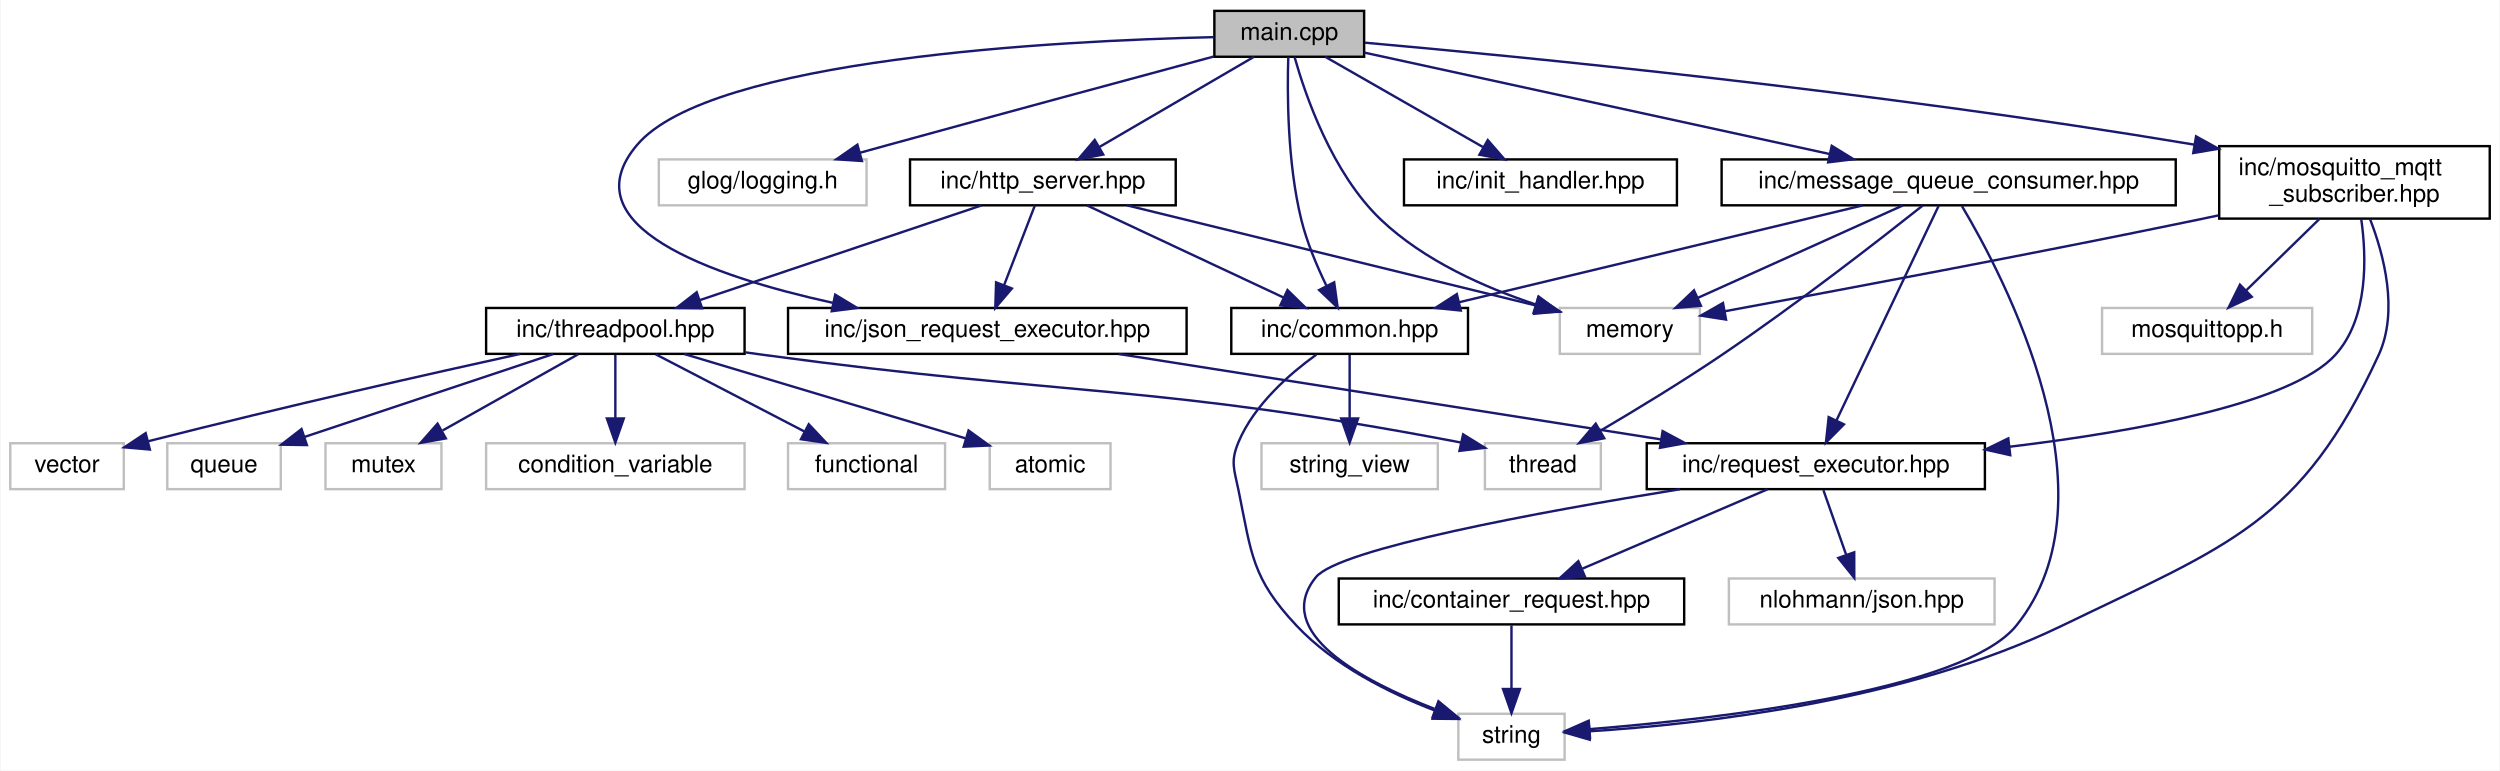
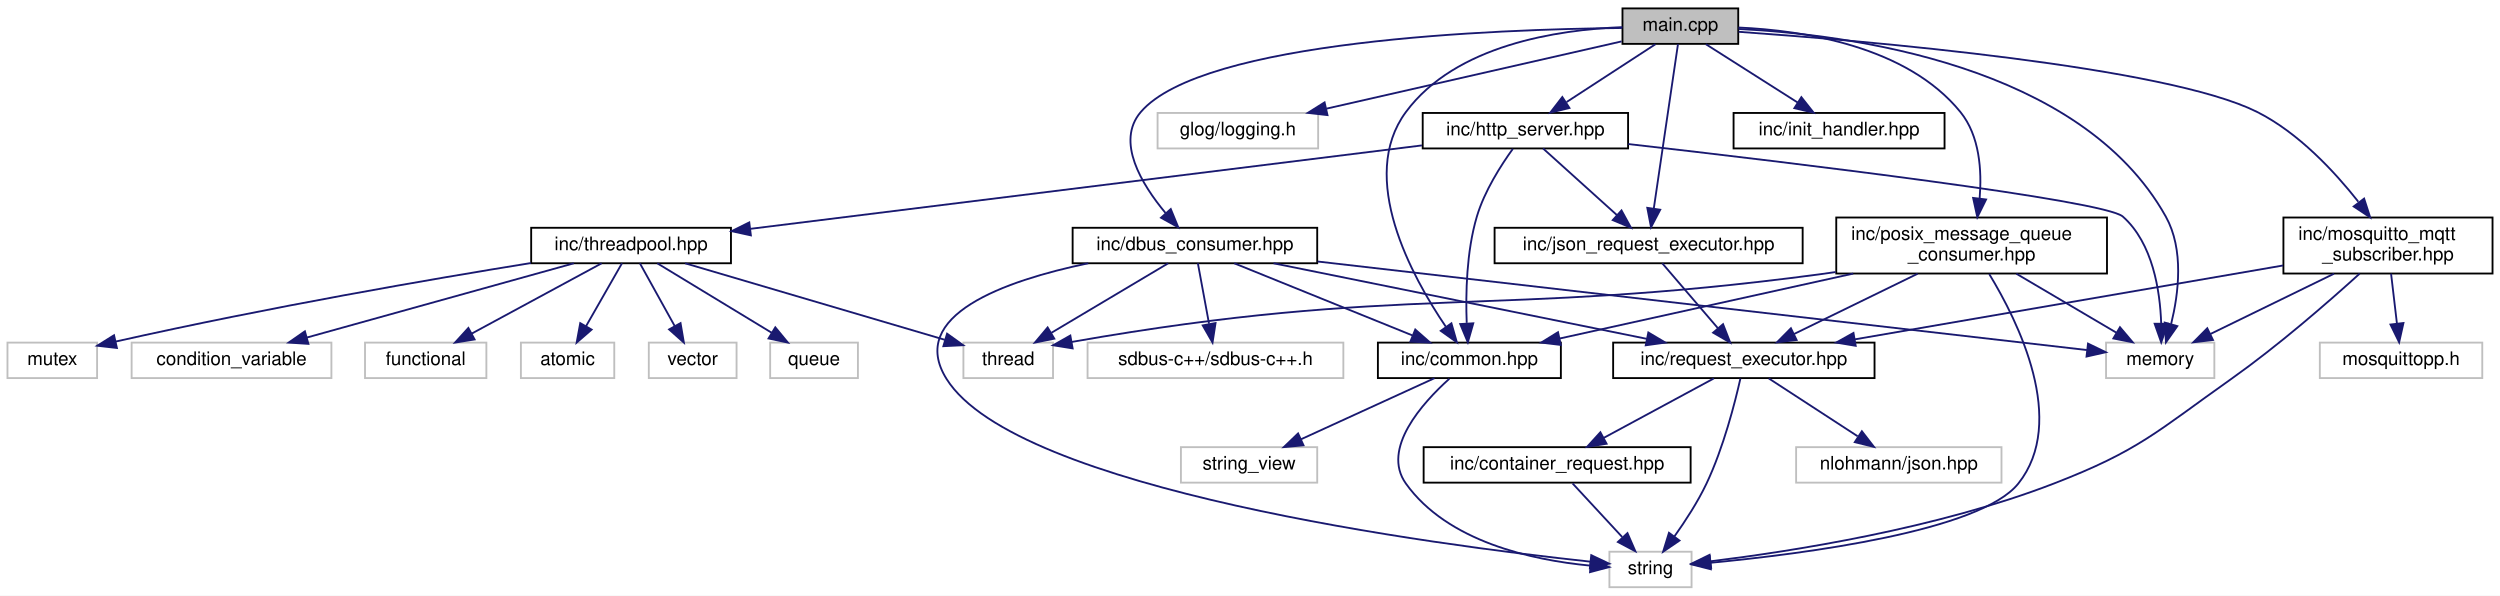
- <svg xmlns="http://www.w3.org/2000/svg" xmlns:xlink="http://www.w3.org/1999/xlink" width="1035pt" height="319pt" viewBox="0.00 0.00 1034.50 319.00">
+ <svg xmlns="http://www.w3.org/2000/svg" xmlns:xlink="http://www.w3.org/1999/xlink" width="1339pt" height="319pt" viewBox="0.00 0.00 1339.00 319.00">
  <g id="graph0" class="graph" transform="scale(1 1) rotate(0) translate(4 315)">
-     <polygon fill="white" stroke="transparent" points="-4,4 -4,-315 1030.5,-315 1030.5,4 -4,4" />
+     <polygon fill="white" stroke="transparent" points="-4,4 -4,-315 1335,-315 1335,4 -4,4" />
    <g id="node1" class="node">
      <g id="a_node1">
        <a xlink:title="Entry point for the Container Manager application.">
-           <polygon fill="#bfbfbf" stroke="black" points="498.5,-291.5 498.5,-310.5 560.5,-310.5 560.5,-291.5 498.5,-291.5" />
-           <text text-anchor="middle" x="529.5" y="-298.5" font-family="Helvetica,sans-Serif" font-size="10.00">main.cpp</text>
+           <polygon fill="#bfbfbf" stroke="black" points="865,-291.5 865,-310.5 927,-310.5 927,-291.5 865,-291.5" />
+           <text text-anchor="middle" x="896" y="-298.5" font-family="Helvetica,sans-Serif" font-size="10.00">main.cpp</text>
        </a>
      </g>
    </g>
    <g id="node2" class="node">
      <g id="a_node2">
        <a xlink:title=" ">
-           <polygon fill="white" stroke="#bfbfbf" points="641.5,-168.5 641.5,-187.5 699.5,-187.5 699.5,-168.5 641.5,-168.5" />
-           <text text-anchor="middle" x="670.5" y="-175.5" font-family="Helvetica,sans-Serif" font-size="10.00">memory</text>
+           <polygon fill="white" stroke="#bfbfbf" points="1124,-112.5 1124,-131.5 1182,-131.5 1182,-112.5 1124,-112.5" />
+           <text text-anchor="middle" x="1153" y="-119.5" font-family="Helvetica,sans-Serif" font-size="10.00">memory</text>
        </a>
      </g>
    </g>
    <g id="edge1" class="edge">
-       <path fill="none" stroke="midnightblue" d="M531.72,-291.3C536.09,-275.82 547.17,-243.3 567.5,-224 585.34,-207.06 610.58,-195.9 631.61,-188.92" />
-       <polygon fill="midnightblue" stroke="midnightblue" points="632.73,-192.24 641.24,-185.92 630.65,-185.56 632.73,-192.24" />
+       <path fill="none" stroke="midnightblue" d="M927.21,-299.48C985.78,-296.56 1110.41,-280.59 1156,-199 1165.84,-181.39 1162.87,-157.74 1158.87,-141.52" />
+       <polygon fill="midnightblue" stroke="midnightblue" points="1162.17,-140.32 1156.09,-131.65 1155.43,-142.23 1162.17,-140.32" />
    </g>
    <g id="node3" class="node">
      <g id="a_node3">
        <a xlink:title=" ">
-           <polygon fill="white" stroke="#bfbfbf" points="268.5,-230 268.5,-249 354.5,-249 354.5,-230 268.5,-230" />
-           <text text-anchor="middle" x="311.5" y="-237" font-family="Helvetica,sans-Serif" font-size="10.00">glog/logging.h</text>
+           <polygon fill="white" stroke="#bfbfbf" points="616,-235.5 616,-254.5 702,-254.5 702,-235.5 616,-235.5" />
+           <text text-anchor="middle" x="659" y="-242.5" font-family="Helvetica,sans-Serif" font-size="10.00">glog/logging.h</text>
        </a>
      </g>
    </g>
    <g id="edge2" class="edge">
-       <path fill="none" stroke="midnightblue" d="M498.27,-291.61C464.9,-282.62 410.43,-267.9 363.5,-255 359.69,-253.95 355.73,-252.86 351.77,-251.76" />
-       <polygon fill="midnightblue" stroke="midnightblue" points="352.58,-248.35 342.01,-249.05 350.71,-255.1 352.58,-248.35" />
+       <path fill="none" stroke="midnightblue" d="M864.53,-292.83C824.06,-283.61 753.4,-267.51 706.41,-256.8" />
+       <polygon fill="midnightblue" stroke="midnightblue" points="707,-253.35 696.47,-254.54 705.44,-260.17 707,-253.35" />
    </g>
    <g id="node4" class="node">
      <g id="a_node4">
        <a xlink:href="common_8hpp.html" target="_top" xlink:title="Defines common constants, string views, and utility structures for the application.">
-           <polygon fill="white" stroke="black" points="505.5,-168.5 505.5,-187.5 603.5,-187.5 603.5,-168.5 505.5,-168.5" />
-           <text text-anchor="middle" x="554.5" y="-175.5" font-family="Helvetica,sans-Serif" font-size="10.00">inc/common.hpp</text>
+           <polygon fill="white" stroke="black" points="734,-112.5 734,-131.5 832,-131.5 832,-112.5 734,-112.5" />
+           <text text-anchor="middle" x="783" y="-119.5" font-family="Helvetica,sans-Serif" font-size="10.00">inc/common.hpp</text>
        </a>
      </g>
    </g>
    <g id="edge3" class="edge">
-       <path fill="none" stroke="midnightblue" d="M529.1,-291.42C528.64,-277.18 528.61,-247.88 534.5,-224 536.8,-214.66 540.95,-204.84 544.86,-196.76" />
-       <polygon fill="midnightblue" stroke="midnightblue" points="548.1,-198.13 549.55,-187.64 541.87,-194.93 548.1,-198.13" />
+       <path fill="none" stroke="midnightblue" d="M864.97,-300.47C830.31,-299.11 775.59,-290.94 749,-255 723.07,-219.94 752.09,-166.96 770.38,-140.02" />
+       <polygon fill="midnightblue" stroke="midnightblue" points="773.38,-141.84 776.3,-131.65 767.67,-137.8 773.38,-141.84" />
    </g>
    <g id="node7" class="node">
      <g id="a_node7">
        <a xlink:href="http__server_8hpp.html" target="_top" xlink:title="Defines the HttpServerHandler class for handling HTTP requests.">
-           <polygon fill="white" stroke="black" points="372.5,-230 372.5,-249 482.5,-249 482.5,-230 372.5,-230" />
-           <text text-anchor="middle" x="427.5" y="-237" font-family="Helvetica,sans-Serif" font-size="10.00">inc/http_server.hpp</text>
+           <polygon fill="white" stroke="black" points="758,-235.5 758,-254.5 868,-254.5 868,-235.5 758,-235.5" />
+           <text text-anchor="middle" x="813" y="-242.5" font-family="Helvetica,sans-Serif" font-size="10.00">inc/http_server.hpp</text>
        </a>
      </g>
    </g>
    <g id="edge6" class="edge">
-       <path fill="none" stroke="midnightblue" d="M514.89,-291.48C498.15,-281.71 470.5,-265.58 450.78,-254.08" />
-       <polygon fill="midnightblue" stroke="midnightblue" points="452.49,-251.02 442.09,-249.01 448.96,-257.07 452.49,-251.02" />
+       <path fill="none" stroke="midnightblue" d="M882.66,-291.32C869.84,-282.98 850.22,-270.21 835.06,-260.35" />
+       <polygon fill="midnightblue" stroke="midnightblue" points="836.59,-257.17 826.3,-254.65 832.78,-263.04 836.59,-257.17" />
    </g>
    <g id="node16" class="node">
      <g id="a_node16">
        <a xlink:href="json__request__executor_8hpp.html" target="_top" xlink:title="Defines the JsonRequestExecutorHandler class for executing JSON-based requests.">
-           <polygon fill="white" stroke="black" points="322,-168.5 322,-187.5 487,-187.5 487,-168.5 322,-168.5" />
-           <text text-anchor="middle" x="404.5" y="-175.5" font-family="Helvetica,sans-Serif" font-size="10.00">inc/json_request_executor.hpp</text>
-         </a>
-       </g>
-     </g>
-     <g id="edge30" class="edge">
-       <path fill="none" stroke="midnightblue" d="M498.4,-299.63C434.06,-298.15 289.83,-290.81 259.5,-255 231.17,-221.56 289.59,-200.83 340.53,-189.63" />
-       <polygon fill="midnightblue" stroke="midnightblue" points="341.52,-193 350.59,-187.51 340.08,-186.15 341.52,-193" />
+           <polygon fill="white" stroke="black" points="796.5,-174 796.5,-193 961.5,-193 961.5,-174 796.5,-174" />
+           <text text-anchor="middle" x="879" y="-181" font-family="Helvetica,sans-Serif" font-size="10.00">inc/json_request_executor.hpp</text>
+         </a>
+       </g>
+     </g>
+     <g id="edge31" class="edge">
+       <path fill="none" stroke="midnightblue" d="M894.72,-291.32C891.99,-272.76 885.53,-228.84 881.79,-203.47" />
+       <polygon fill="midnightblue" stroke="midnightblue" points="885.21,-202.67 880.29,-193.28 878.29,-203.69 885.21,-202.67" />
    </g>
    <g id="node20" class="node">
      <g id="a_node20">
        <a xlink:href="init__handler_8hpp.html" target="_top" xlink:title="Declares project-wide initialization functions.">
-           <polygon fill="white" stroke="black" points="577,-230 577,-249 690,-249 690,-230 577,-230" />
-           <text text-anchor="middle" x="633.5" y="-237" font-family="Helvetica,sans-Serif" font-size="10.00">inc/init_handler.hpp</text>
+           <polygon fill="white" stroke="black" points="924.5,-235.5 924.5,-254.5 1037.5,-254.5 1037.5,-235.5 924.5,-235.5" />
+           <text text-anchor="middle" x="981" y="-242.5" font-family="Helvetica,sans-Serif" font-size="10.00">inc/init_handler.hpp</text>
        </a>
      </g>
    </g>
    <g id="edge23" class="edge">
-       <path fill="none" stroke="midnightblue" d="M544.4,-291.48C561.47,-281.71 589.66,-265.58 609.76,-254.08" />
-       <polygon fill="midnightblue" stroke="midnightblue" points="611.69,-257.01 618.63,-249.01 608.21,-250.94 611.69,-257.01" />
+       <path fill="none" stroke="midnightblue" d="M909.66,-291.32C922.92,-282.9 943.27,-269.97 958.85,-260.07" />
+       <polygon fill="midnightblue" stroke="midnightblue" points="960.81,-262.97 967.38,-254.65 957.06,-257.06 960.81,-262.97" />
    </g>
    <g id="node21" class="node">
      <g id="a_node21">
-         <a xlink:href="message__queue__consumer_8hpp.html" target="_top" xlink:title="Declares the MessageQueueConsumer class for handling messages from a POSIX message queue.">
-           <polygon fill="white" stroke="black" points="708.5,-230 708.5,-249 896.5,-249 896.5,-230 708.5,-230" />
-           <text text-anchor="middle" x="802.5" y="-237" font-family="Helvetica,sans-Serif" font-size="10.00">inc/message_queue_consumer.hpp</text>
+         <a xlink:href="dbus__consumer_8hpp.html" target="_top" xlink:title="Defines the DbusConsumer class for receiving and processing JSON requests over D-Bus.">
+           <polygon fill="white" stroke="black" points="570.5,-174 570.5,-193 701.5,-193 701.5,-174 570.5,-174" />
+           <text text-anchor="middle" x="636" y="-181" font-family="Helvetica,sans-Serif" font-size="10.00">inc/dbus_consumer.hpp</text>
        </a>
      </g>
    </g>
    <g id="edge24" class="edge">
-       <path fill="none" stroke="midnightblue" d="M560.55,-293.23C607.52,-283 697.08,-263.48 753.07,-251.27" />
-       <polygon fill="midnightblue" stroke="midnightblue" points="754.1,-254.63 763.12,-249.08 752.6,-247.79 754.1,-254.63" />
-     </g>
-     <g id="node22" class="node">
-       <g id="a_node22">
+       <path fill="none" stroke="midnightblue" d="M864.8,-300.01C797.05,-299.31 639.95,-293.47 607,-255 593.49,-239.22 607.44,-216.3 620.26,-200.91" />
+       <polygon fill="midnightblue" stroke="midnightblue" points="623.06,-203.04 627.09,-193.24 617.83,-198.38 623.06,-203.04" />
+     </g>
+     <g id="node23" class="node">
+       <g id="a_node23">
        <a xlink:href="mosquitto__mqtt__subscriber_8hpp.html" target="_top" xlink:title="Declares the MosquittoMqttSubscriber class for handling MQTT messages using Mosquitto.">
-           <polygon fill="white" stroke="black" points="914.5,-224.5 914.5,-254.5 1026.5,-254.5 1026.5,-224.5 914.5,-224.5" />
-           <text text-anchor="start" x="922.5" y="-242.5" font-family="Helvetica,sans-Serif" font-size="10.00">inc/mosquitto_mqtt</text>
-           <text text-anchor="middle" x="970.5" y="-231.5" font-family="Helvetica,sans-Serif" font-size="10.00">_subscriber.hpp</text>
-         </a>
-       </g>
-     </g>
-     <g id="edge31" class="edge">
-       <path fill="none" stroke="midnightblue" d="M560.85,-297.32C623.98,-291.7 771.07,-277.43 904.23,-255.11" />
-       <polygon fill="midnightblue" stroke="midnightblue" points="904.92,-258.55 914.2,-253.42 903.75,-251.64 904.92,-258.55" />
+           <polygon fill="white" stroke="black" points="1219,-168.5 1219,-198.5 1331,-198.5 1331,-168.5 1219,-168.5" />
+           <text text-anchor="start" x="1227" y="-186.5" font-family="Helvetica,sans-Serif" font-size="10.00">inc/mosquitto_mqtt</text>
+           <text text-anchor="middle" x="1275" y="-175.5" font-family="Helvetica,sans-Serif" font-size="10.00">_subscriber.hpp</text>
+         </a>
+       </g>
+     </g>
+     <g id="edge32" class="edge">
+       <path fill="none" stroke="midnightblue" d="M927.2,-297.97C995.62,-293.1 1156.65,-279.37 1205,-255 1227.09,-243.87 1246.4,-223.08 1259.12,-206.95" />
+       <polygon fill="midnightblue" stroke="midnightblue" points="1262.22,-208.64 1265.47,-198.56 1256.64,-204.41 1262.22,-208.64" />
+     </g>
+     <g id="node25" class="node">
+       <g id="a_node25">
+         <a xlink:href="posix__message__queue__consumer_8hpp.html" target="_top" xlink:title="Declares the MessageQueueConsumer class for handling messages from a POSIX message queue.">
+           <polygon fill="white" stroke="black" points="979.5,-168.5 979.5,-198.5 1124.5,-198.5 1124.5,-168.5 979.5,-168.5" />
+           <text text-anchor="start" x="987.5" y="-186.5" font-family="Helvetica,sans-Serif" font-size="10.00">inc/posix_message_queue</text>
+           <text text-anchor="middle" x="1052" y="-175.5" font-family="Helvetica,sans-Serif" font-size="10.00">_consumer.hpp</text>
+         </a>
+       </g>
+     </g>
+     <g id="edge37" class="edge">
+       <path fill="none" stroke="midnightblue" d="M927.09,-300.26C961.93,-298.71 1017.29,-290.35 1046,-255 1056.34,-242.26 1057.53,-223.62 1056.29,-208.71" />
+       <polygon fill="midnightblue" stroke="midnightblue" points="1059.75,-208.15 1055.06,-198.64 1052.8,-209 1059.75,-208.15" />
    </g>
    <g id="node5" class="node">
      <g id="a_node5">
        <a xlink:title=" ">
-           <polygon fill="white" stroke="#bfbfbf" points="599.5,-0.5 599.5,-19.5 643.5,-19.5 643.5,-0.5 599.5,-0.5" />
-           <text text-anchor="middle" x="621.5" y="-7.5" font-family="Helvetica,sans-Serif" font-size="10.00">string</text>
+           <polygon fill="white" stroke="#bfbfbf" points="858,-0.5 858,-19.5 902,-19.5 902,-0.5 858,-0.5" />
+           <text text-anchor="middle" x="880" y="-7.5" font-family="Helvetica,sans-Serif" font-size="10.00">string</text>
        </a>
      </g>
    </g>
    <g id="edge4" class="edge">
-       <path fill="none" stroke="midnightblue" d="M540.71,-168.19C529.67,-160.24 515,-147.45 508.5,-132 505.05,-123.81 506.71,-120.71 508.5,-112 513.94,-85.47 513.97,-75.74 532.5,-56 548.07,-39.41 571.1,-28 589.83,-20.82" />
-       <polygon fill="midnightblue" stroke="midnightblue" points="591.23,-24.03 599.45,-17.35 588.85,-17.45 591.23,-24.03" />
+       <path fill="none" stroke="midnightblue" d="M772.27,-112.15C757.9,-99.21 735.68,-74.66 749,-56 771.25,-24.84 816.5,-15.03 847.53,-12.07" />
+       <polygon fill="midnightblue" stroke="midnightblue" points="848.15,-15.53 857.85,-11.28 847.62,-8.55 848.15,-15.53" />
    </g>
    <g id="node6" class="node">
      <g id="a_node6">
        <a xlink:title=" ">
-           <polygon fill="white" stroke="#bfbfbf" points="518,-112.5 518,-131.5 591,-131.5 591,-112.5 518,-112.5" />
-           <text text-anchor="middle" x="554.5" y="-119.5" font-family="Helvetica,sans-Serif" font-size="10.00">string_view</text>
+           <polygon fill="white" stroke="#bfbfbf" points="628.5,-56.5 628.5,-75.5 701.5,-75.5 701.5,-56.5 628.5,-56.5" />
+           <text text-anchor="middle" x="665" y="-63.5" font-family="Helvetica,sans-Serif" font-size="10.00">string_view</text>
        </a>
      </g>
    </g>
    <g id="edge5" class="edge">
-       <path fill="none" stroke="midnightblue" d="M554.5,-168.08C554.5,-161.01 554.5,-150.86 554.5,-141.99" />
-       <polygon fill="midnightblue" stroke="midnightblue" points="558,-141.75 554.5,-131.75 551,-141.75 558,-141.75" />
+       <path fill="none" stroke="midnightblue" d="M764.3,-112.44C745.06,-103.64 714.85,-89.81 692.8,-79.72" />
+       <polygon fill="midnightblue" stroke="midnightblue" points="694.16,-76.5 683.61,-75.52 691.25,-82.86 694.16,-76.5" />
    </g>
    <g id="edge7" class="edge">
-       <path fill="none" stroke="midnightblue" d="M462.32,-229.98C507.19,-218.99 584.97,-199.94 631.7,-188.5" />
-       <polygon fill="midnightblue" stroke="midnightblue" points="632.57,-191.89 641.45,-186.11 630.91,-185.09 632.57,-191.89" />
+       <path fill="none" stroke="midnightblue" d="M868.07,-237.85C956.97,-227.71 1123.2,-207.71 1133,-199 1149.06,-184.72 1152.93,-159.25 1153.53,-141.76" />
+       <polygon fill="midnightblue" stroke="midnightblue" points="1157.03,-141.62 1153.55,-131.61 1150.03,-141.61 1157.03,-141.62" />
    </g>
    <g id="edge8" class="edge">
-       <path fill="none" stroke="midnightblue" d="M445.7,-229.98C467.01,-219.99 502.53,-203.35 527.16,-191.81" />
-       <polygon fill="midnightblue" stroke="midnightblue" points="528.77,-194.92 536.34,-187.51 525.8,-188.58 528.77,-194.92" />
+       <path fill="none" stroke="midnightblue" d="M806.27,-235.27C800.01,-226.61 791.05,-212.67 787,-199 781.43,-180.22 780.97,-157.71 781.57,-142.09" />
+       <polygon fill="midnightblue" stroke="midnightblue" points="785.09,-141.84 782.17,-131.65 778.1,-141.44 785.09,-141.84" />
    </g>
    <g id="node8" class="node">
      <g id="a_node8">
        <a xlink:href="threadpool_8hpp.html" target="_top" xlink:title="Declares the ThreadPool utility class for managing worker threads.">
-           <polygon fill="white" stroke="black" points="197,-168.5 197,-187.5 304,-187.5 304,-168.5 197,-168.5" />
-           <text text-anchor="middle" x="250.5" y="-175.5" font-family="Helvetica,sans-Serif" font-size="10.00">inc/threadpool.hpp</text>
+           <polygon fill="white" stroke="black" points="280.5,-174 280.5,-193 387.5,-193 387.5,-174 280.5,-174" />
+           <text text-anchor="middle" x="334" y="-181" font-family="Helvetica,sans-Serif" font-size="10.00">inc/threadpool.hpp</text>
        </a>
      </g>
    </g>
    <g id="edge9" class="edge">
-       <path fill="none" stroke="midnightblue" d="M402.14,-229.98C371.52,-219.68 319.84,-202.31 285.45,-190.75" />
-       <polygon fill="midnightblue" stroke="midnightblue" points="286.41,-187.38 275.81,-187.51 284.18,-194.01 286.41,-187.38" />
+       <path fill="none" stroke="midnightblue" d="M757.58,-237.12C668.13,-226 492.38,-204.17 397.82,-192.43" />
+       <polygon fill="midnightblue" stroke="midnightblue" points="398.17,-188.94 387.82,-191.19 397.31,-195.89 398.17,-188.94" />
    </g>
    <g id="edge17" class="edge">
-       <path fill="none" stroke="midnightblue" d="M424.2,-229.98C420.89,-221.4 415.68,-207.93 411.45,-196.98" />
-       <polygon fill="midnightblue" stroke="midnightblue" points="414.66,-195.57 407.79,-187.51 408.13,-198.1 414.66,-195.57" />
+       <path fill="none" stroke="midnightblue" d="M822.46,-235.48C832.75,-226.2 849.42,-211.17 861.99,-199.83" />
+       <polygon fill="midnightblue" stroke="midnightblue" points="864.48,-202.3 869.56,-193.01 859.79,-197.11 864.48,-202.3" />
    </g>
    <g id="node9" class="node">
      <g id="a_node9">
        <a xlink:title=" ">
-           <polygon fill="white" stroke="#bfbfbf" points="0,-112.5 0,-131.5 47,-131.5 47,-112.5 0,-112.5" />
-           <text text-anchor="middle" x="23.5" y="-119.5" font-family="Helvetica,sans-Serif" font-size="10.00">vector</text>
+           <polygon fill="white" stroke="#bfbfbf" points="343.5,-112.5 343.5,-131.5 390.5,-131.5 390.5,-112.5 343.5,-112.5" />
+           <text text-anchor="middle" x="367" y="-119.5" font-family="Helvetica,sans-Serif" font-size="10.00">vector</text>
        </a>
      </g>
    </g>
    <g id="edge10" class="edge">
-       <path fill="none" stroke="midnightblue" d="M211.15,-168.49C173.75,-160.28 115.71,-147.21 57.03,-132.31" />
-       <polygon fill="midnightblue" stroke="midnightblue" points="57.79,-128.89 47.23,-129.81 56.05,-135.68 57.79,-128.89" />
+       <path fill="none" stroke="midnightblue" d="M338.73,-173.98C343.58,-165.23 351.27,-151.37 357.4,-140.31" />
+       <polygon fill="midnightblue" stroke="midnightblue" points="360.49,-141.95 362.28,-131.51 354.37,-138.56 360.49,-141.95" />
    </g>
    <g id="node10" class="node">
      <g id="a_node10">
        <a xlink:title=" ">
-           <polygon fill="white" stroke="#bfbfbf" points="610.5,-112.5 610.5,-131.5 658.5,-131.5 658.5,-112.5 610.5,-112.5" />
-           <text text-anchor="middle" x="634.5" y="-119.5" font-family="Helvetica,sans-Serif" font-size="10.00">thread</text>
+           <polygon fill="white" stroke="#bfbfbf" points="512,-112.5 512,-131.5 560,-131.5 560,-112.5 512,-112.5" />
+           <text text-anchor="middle" x="536" y="-119.5" font-family="Helvetica,sans-Serif" font-size="10.00">thread</text>
        </a>
      </g>
    </g>
    <g id="edge11" class="edge">
-       <path fill="none" stroke="midnightblue" d="M304.26,-169.13C307.05,-168.74 309.81,-168.36 312.5,-168 439.89,-150.77 473.22,-156.06 599.5,-132 599.84,-131.94 600.17,-131.87 600.51,-131.8" />
-       <polygon fill="midnightblue" stroke="midnightblue" points="601.48,-135.17 610.49,-129.6 599.97,-128.34 601.48,-135.17" />
+       <path fill="none" stroke="midnightblue" d="M362.94,-173.98C399.69,-163.15 463.01,-144.5 502.02,-133.01" />
+       <polygon fill="midnightblue" stroke="midnightblue" points="503.25,-136.29 511.86,-130.11 501.27,-129.58 503.25,-136.29" />
    </g>
    <g id="node11" class="node">
      <g id="a_node11">
        <a xlink:title=" ">
-           <polygon fill="white" stroke="#bfbfbf" points="65,-112.5 65,-131.5 112,-131.5 112,-112.5 65,-112.5" />
-           <text text-anchor="middle" x="88.5" y="-119.5" font-family="Helvetica,sans-Serif" font-size="10.00">queue</text>
+           <polygon fill="white" stroke="#bfbfbf" points="408.5,-112.5 408.5,-131.5 455.5,-131.5 455.5,-112.5 408.5,-112.5" />
+           <text text-anchor="middle" x="432" y="-119.5" font-family="Helvetica,sans-Serif" font-size="10.00">queue</text>
        </a>
      </g>
    </g>
    <g id="edge12" class="edge">
-       <path fill="none" stroke="midnightblue" d="M224.83,-168.44C197.02,-159.17 152.53,-144.34 121.98,-134.16" />
-       <polygon fill="midnightblue" stroke="midnightblue" points="122.8,-130.74 112.2,-130.9 120.58,-137.38 122.8,-130.74" />
+       <path fill="none" stroke="midnightblue" d="M348.04,-173.98C364.05,-164.25 390.45,-148.23 409.37,-136.74" />
+       <polygon fill="midnightblue" stroke="midnightblue" points="411.25,-139.69 417.99,-131.51 407.62,-133.71 411.25,-139.69" />
    </g>
    <g id="node12" class="node">
      <g id="a_node12">
        <a xlink:title=" ">
-           <polygon fill="white" stroke="#bfbfbf" points="130.5,-112.5 130.5,-131.5 178.5,-131.5 178.5,-112.5 130.5,-112.5" />
-           <text text-anchor="middle" x="154.5" y="-119.5" font-family="Helvetica,sans-Serif" font-size="10.00">mutex</text>
+           <polygon fill="white" stroke="#bfbfbf" points="0,-112.5 0,-131.5 48,-131.5 48,-112.5 0,-112.5" />
+           <text text-anchor="middle" x="24" y="-119.5" font-family="Helvetica,sans-Serif" font-size="10.00">mutex</text>
        </a>
      </g>
    </g>
    <g id="edge13" class="edge">
-       <path fill="none" stroke="midnightblue" d="M235.08,-168.32C219.96,-159.82 196.68,-146.73 179.03,-136.8" />
-       <polygon fill="midnightblue" stroke="midnightblue" points="180.32,-133.51 169.89,-131.65 176.89,-139.61 180.32,-133.51" />
+       <path fill="none" stroke="midnightblue" d="M280.36,-174.12C226.49,-165.4 140.93,-150.68 57.93,-132.06" />
+       <polygon fill="midnightblue" stroke="midnightblue" points="58.62,-128.62 48.09,-129.83 57.07,-135.45 58.62,-128.62" />
    </g>
    <g id="node13" class="node">
      <g id="a_node13">
        <a xlink:title=" ">
-           <polygon fill="white" stroke="#bfbfbf" points="197,-112.5 197,-131.5 304,-131.5 304,-112.5 197,-112.5" />
-           <text text-anchor="middle" x="250.5" y="-119.5" font-family="Helvetica,sans-Serif" font-size="10.00">condition_variable</text>
+           <polygon fill="white" stroke="#bfbfbf" points="66.5,-112.5 66.5,-131.5 173.5,-131.5 173.5,-112.5 66.5,-112.5" />
+           <text text-anchor="middle" x="120" y="-119.5" font-family="Helvetica,sans-Serif" font-size="10.00">condition_variable</text>
        </a>
      </g>
    </g>
    <g id="edge14" class="edge">
-       <path fill="none" stroke="midnightblue" d="M250.5,-168.08C250.5,-161.01 250.5,-150.86 250.5,-141.99" />
-       <polygon fill="midnightblue" stroke="midnightblue" points="254,-141.75 250.5,-131.75 247,-141.75 254,-141.75" />
+       <path fill="none" stroke="midnightblue" d="M303.34,-173.98C265.76,-163.53 201.96,-145.79 160.4,-134.23" />
+       <polygon fill="midnightblue" stroke="midnightblue" points="161.18,-130.82 150.6,-131.51 159.3,-137.56 161.18,-130.82" />
    </g>
    <g id="node14" class="node">
      <g id="a_node14">
        <a xlink:title=" ">
-           <polygon fill="white" stroke="#bfbfbf" points="322,-112.5 322,-131.5 387,-131.5 387,-112.5 322,-112.5" />
-           <text text-anchor="middle" x="354.5" y="-119.5" font-family="Helvetica,sans-Serif" font-size="10.00">functional</text>
+           <polygon fill="white" stroke="#bfbfbf" points="191.5,-112.5 191.5,-131.5 256.5,-131.5 256.5,-112.5 191.5,-112.5" />
+           <text text-anchor="middle" x="224" y="-119.5" font-family="Helvetica,sans-Serif" font-size="10.00">functional</text>
        </a>
      </g>
    </g>
    <g id="edge15" class="edge">
-       <path fill="none" stroke="midnightblue" d="M267.21,-168.32C283.81,-159.7 309.5,-146.36 328.72,-136.39" />
-       <polygon fill="midnightblue" stroke="midnightblue" points="330.57,-139.37 337.83,-131.65 327.34,-133.16 330.57,-139.37" />
+       <path fill="none" stroke="midnightblue" d="M318.24,-173.98C300.02,-164.12 269.83,-147.79 248.53,-136.27" />
+       <polygon fill="midnightblue" stroke="midnightblue" points="250.19,-133.19 239.73,-131.51 246.86,-139.35 250.19,-133.19" />
    </g>
    <g id="node15" class="node">
      <g id="a_node15">
        <a xlink:title=" ">
-           <polygon fill="white" stroke="#bfbfbf" points="405.5,-112.5 405.5,-131.5 455.5,-131.5 455.5,-112.5 405.5,-112.5" />
-           <text text-anchor="middle" x="430.5" y="-119.5" font-family="Helvetica,sans-Serif" font-size="10.00">atomic</text>
+           <polygon fill="white" stroke="#bfbfbf" points="275,-112.5 275,-131.5 325,-131.5 325,-112.5 275,-112.5" />
+           <text text-anchor="middle" x="300" y="-119.5" font-family="Helvetica,sans-Serif" font-size="10.00">atomic</text>
        </a>
      </g>
    </g>
    <g id="edge16" class="edge">
-       <path fill="none" stroke="midnightblue" d="M279.02,-168.44C310.55,-158.98 361.37,-143.74 395.35,-133.55" />
-       <polygon fill="midnightblue" stroke="midnightblue" points="396.73,-136.78 405.31,-130.56 394.72,-130.08 396.73,-136.78" />
+       <path fill="none" stroke="midnightblue" d="M329.13,-173.98C324.13,-165.23 316.21,-151.37 309.89,-140.31" />
+       <polygon fill="midnightblue" stroke="midnightblue" points="312.86,-138.46 304.86,-131.51 306.78,-141.93 312.86,-138.46" />
    </g>
    <g id="node17" class="node">
      <g id="a_node17">
        <a xlink:href="request__executor_8hpp.html" target="_top" xlink:title="Declares the abstract RequestExecutor interface for executing requests.">
-           <polygon fill="white" stroke="black" points="677.5,-112.5 677.5,-131.5 817.5,-131.5 817.5,-112.5 677.5,-112.5" />
-           <text text-anchor="middle" x="747.5" y="-119.5" font-family="Helvetica,sans-Serif" font-size="10.00">inc/request_executor.hpp</text>
+           <polygon fill="white" stroke="black" points="860,-112.5 860,-131.5 1000,-131.5 1000,-112.5 860,-112.5" />
+           <text text-anchor="middle" x="930" y="-119.5" font-family="Helvetica,sans-Serif" font-size="10.00">inc/request_executor.hpp</text>
        </a>
      </g>
    </g>
    <g id="edge18" class="edge">
-       <path fill="none" stroke="midnightblue" d="M458.85,-168.44C519.81,-158.85 618.61,-143.29 683.32,-133.1" />
-       <polygon fill="midnightblue" stroke="midnightblue" points="684.07,-136.53 693.4,-131.52 682.98,-129.61 684.07,-136.53" />
+       <path fill="none" stroke="midnightblue" d="M886.31,-173.98C894.03,-164.96 906.41,-150.52 916.02,-139.31" />
+       <polygon fill="midnightblue" stroke="midnightblue" points="918.86,-141.38 922.71,-131.51 913.54,-136.82 918.86,-141.38" />
    </g>
    <g id="edge19" class="edge">
-       <path fill="none" stroke="midnightblue" d="M691.24,-112.46C633.26,-103.09 550.02,-87.81 540.5,-76 522.1,-53.17 559.76,-33.12 589.68,-21.52" />
-       <polygon fill="midnightblue" stroke="midnightblue" points="591.27,-24.67 599.44,-17.93 588.85,-18.1 591.27,-24.67" />
+       <path fill="none" stroke="midnightblue" d="M928.17,-112.29C925.3,-99.53 919.11,-75.2 910,-56 905.32,-46.14 898.7,-35.96 892.87,-27.77" />
+       <polygon fill="midnightblue" stroke="midnightblue" points="895.53,-25.48 886.77,-19.51 889.9,-29.64 895.53,-25.48" />
    </g>
    <g id="node18" class="node">
      <g id="a_node18">
        <a xlink:title=" ">
-           <polygon fill="white" stroke="#bfbfbf" points="711.5,-56.5 711.5,-75.5 821.5,-75.5 821.5,-56.5 711.5,-56.5" />
-           <text text-anchor="middle" x="766.5" y="-63.5" font-family="Helvetica,sans-Serif" font-size="10.00">nlohmann/json.hpp</text>
+           <polygon fill="white" stroke="#bfbfbf" points="958,-56.5 958,-75.5 1068,-75.5 1068,-56.5 958,-56.5" />
+           <text text-anchor="middle" x="1013" y="-63.5" font-family="Helvetica,sans-Serif" font-size="10.00">nlohmann/json.hpp</text>
        </a>
      </g>
    </g>
    <g id="edge20" class="edge">
-       <path fill="none" stroke="midnightblue" d="M750.64,-112.08C753.18,-104.85 756.86,-94.41 760.03,-85.4" />
-       <polygon fill="midnightblue" stroke="midnightblue" points="763.4,-86.35 763.42,-75.75 756.8,-84.02 763.4,-86.35" />
+       <path fill="none" stroke="midnightblue" d="M943.34,-112.32C956.16,-103.98 975.78,-91.21 990.94,-81.35" />
+       <polygon fill="midnightblue" stroke="midnightblue" points="993.22,-84.04 999.7,-75.65 989.41,-78.17 993.22,-84.04" />
    </g>
    <g id="node19" class="node">
      <g id="a_node19">
        <a xlink:href="container__request_8hpp.html" target="_top" xlink:title="Data structure for representing a container operation request.">
-           <polygon fill="white" stroke="black" points="550,-56.5 550,-75.5 693,-75.5 693,-56.5 550,-56.5" />
-           <text text-anchor="middle" x="621.5" y="-63.5" font-family="Helvetica,sans-Serif" font-size="10.00">inc/container_request.hpp</text>
+           <polygon fill="white" stroke="black" points="758.5,-56.5 758.5,-75.5 901.5,-75.5 901.5,-56.5 758.5,-56.5" />
+           <text text-anchor="middle" x="830" y="-63.5" font-family="Helvetica,sans-Serif" font-size="10.00">inc/container_request.hpp</text>
        </a>
      </g>
    </g>
    <g id="edge21" class="edge">
-       <path fill="none" stroke="midnightblue" d="M727.53,-112.44C706.89,-103.6 674.44,-89.69 650.87,-79.59" />
-       <polygon fill="midnightblue" stroke="midnightblue" points="651.94,-76.24 641.37,-75.52 649.18,-82.67 651.94,-76.24" />
+       <path fill="none" stroke="midnightblue" d="M913.93,-112.32C898.04,-103.74 873.49,-90.49 855.04,-80.52" />
+       <polygon fill="midnightblue" stroke="midnightblue" points="856.49,-77.33 846.03,-75.65 853.16,-83.49 856.49,-77.33" />
    </g>
    <g id="edge22" class="edge">
-       <path fill="none" stroke="midnightblue" d="M621.5,-56.08C621.5,-49.01 621.5,-38.86 621.5,-29.99" />
-       <polygon fill="midnightblue" stroke="midnightblue" points="625,-29.75 621.5,-19.75 618,-29.75 625,-29.75" />
+       <path fill="none" stroke="midnightblue" d="M838.26,-56.08C845.46,-48.3 856.11,-36.8 864.85,-27.37" />
+       <polygon fill="midnightblue" stroke="midnightblue" points="867.67,-29.47 871.9,-19.75 862.53,-24.71 867.67,-29.47" />
    </g>
    <g id="edge25" class="edge">
-       <path fill="none" stroke="midnightblue" d="M783.59,-229.98C761.34,-219.95 724.19,-203.2 698.57,-191.65" />
-       <polygon fill="midnightblue" stroke="midnightblue" points="699.93,-188.43 689.38,-187.51 697.06,-194.81 699.93,-188.43" />
+       <path fill="none" stroke="midnightblue" d="M701.74,-174.93C810.72,-162.39 1025.52,-137.67 1113.75,-127.52" />
+       <polygon fill="midnightblue" stroke="midnightblue" points="1114.34,-130.97 1123.87,-126.35 1113.54,-124.02 1114.34,-130.97" />
    </g>
    <g id="edge28" class="edge">
-       <path fill="none" stroke="midnightblue" d="M766.97,-229.98C722.95,-219.42 647.91,-201.41 599.8,-189.87" />
-       <polygon fill="midnightblue" stroke="midnightblue" points="600.51,-186.44 589.97,-187.51 598.87,-193.25 600.51,-186.44" />
+       <path fill="none" stroke="midnightblue" d="M657.06,-173.98C682.06,-163.86 723.94,-146.9 752.49,-135.35" />
+       <polygon fill="midnightblue" stroke="midnightblue" points="754.02,-138.51 761.98,-131.51 751.39,-132.02 754.02,-138.51" />
    </g>
    <g id="edge26" class="edge">
-       <path fill="none" stroke="midnightblue" d="M807.99,-229.68C825.08,-201.04 873.6,-109.37 830.5,-56 808.68,-28.99 707.11,-17.42 654.02,-13.15" />
-       <polygon fill="midnightblue" stroke="midnightblue" points="654.02,-9.64 643.78,-12.37 653.48,-16.62 654.02,-9.64" />
+       <path fill="none" stroke="midnightblue" d="M578.85,-173.99C533.74,-164.55 481.67,-145.98 503,-112 540.27,-52.63 763.55,-23.25 847.83,-14.17" />
+       <polygon fill="midnightblue" stroke="midnightblue" points="848.28,-17.64 857.85,-13.11 847.54,-10.68 848.28,-17.64" />
    </g>
    <g id="edge27" class="edge">
-       <path fill="none" stroke="midnightblue" d="M791.75,-229.9C774.55,-216.25 739.59,-189.04 708.5,-168 692.16,-156.94 673.12,-145.39 658.45,-136.76" />
-       <polygon fill="midnightblue" stroke="midnightblue" points="659.91,-133.56 649.51,-131.55 656.38,-139.61 659.91,-133.56" />
+       <path fill="none" stroke="midnightblue" d="M621.67,-173.98C605.34,-164.25 578.4,-148.23 559.09,-136.74" />
+       <polygon fill="midnightblue" stroke="midnightblue" points="560.68,-133.61 550.3,-131.51 557.11,-139.63 560.68,-133.61" />
+     </g>
+     <g id="edge30" class="edge">
+       <path fill="none" stroke="midnightblue" d="M678.12,-173.98C730.85,-163.3 821.13,-145.03 878.07,-133.51" />
+       <polygon fill="midnightblue" stroke="midnightblue" points="878.85,-136.92 887.96,-131.51 877.46,-130.06 878.85,-136.92" />
+     </g>
+     <g id="node22" class="node">
+       <g id="a_node22">
+         <a xlink:title=" ">
+           <polygon fill="white" stroke="#bfbfbf" points="578.5,-112.5 578.5,-131.5 715.5,-131.5 715.5,-112.5 578.5,-112.5" />
+           <text text-anchor="middle" x="647" y="-119.5" font-family="Helvetica,sans-Serif" font-size="10.00">sdbus-c++/sdbus-c++.h</text>
+         </a>
+       </g>
    </g>
    <g id="edge29" class="edge">
-       <path fill="none" stroke="midnightblue" d="M798.37,-229.82C789.41,-211.01 768.05,-166.15 756.05,-140.96" />
-       <polygon fill="midnightblue" stroke="midnightblue" points="759.14,-139.31 751.68,-131.78 752.82,-142.32 759.14,-139.31" />
+       <path fill="none" stroke="midnightblue" d="M637.58,-173.98C639.13,-165.58 641.55,-152.48 643.55,-141.66" />
+       <polygon fill="midnightblue" stroke="midnightblue" points="647.05,-141.98 645.43,-131.51 640.17,-140.71 647.05,-141.98" />
+     </g>
+     <g id="edge34" class="edge">
+       <path fill="none" stroke="midnightblue" d="M1246.09,-168.4C1225.98,-158.59 1199.38,-145.62 1179.76,-136.05" />
+       <polygon fill="midnightblue" stroke="midnightblue" points="1181.27,-132.9 1170.75,-131.66 1178.21,-139.19 1181.27,-132.9" />
+     </g>
+     <g id="edge35" class="edge">
+       <path fill="none" stroke="midnightblue" d="M1259.83,-168.44C1243.47,-153.6 1216.34,-129.92 1191,-112 1150.98,-83.7 1141.71,-73.68 1096,-56 1033.42,-31.8 955.36,-19.65 912.3,-14.39" />
+       <polygon fill="midnightblue" stroke="midnightblue" points="912.47,-10.89 902.13,-13.2 911.66,-17.84 912.47,-10.89" />
+     </g>
+     <g id="edge36" class="edge">
+       <path fill="none" stroke="midnightblue" d="M1218.8,-172.81C1155.73,-161.93 1053.83,-144.36 989.46,-133.25" />
+       <polygon fill="midnightblue" stroke="midnightblue" points="989.91,-129.78 979.46,-131.53 988.72,-136.68 989.91,-129.78" />
+     </g>
+     <g id="node24" class="node">
+       <g id="a_node24">
+         <a xlink:title=" ">
+           <polygon fill="white" stroke="#bfbfbf" points="1238.5,-112.5 1238.5,-131.5 1325.5,-131.5 1325.5,-112.5 1238.5,-112.5" />
+           <text text-anchor="middle" x="1282" y="-119.5" font-family="Helvetica,sans-Serif" font-size="10.00">mosquittopp.h</text>
+         </a>
+       </g>
    </g>
    <g id="edge33" class="edge">
-       <path fill="none" stroke="midnightblue" d="M914.15,-225.82C911.23,-225.2 908.33,-224.59 905.5,-224 836.86,-209.78 756.61,-194.75 709.88,-186.16" />
-       <polygon fill="midnightblue" stroke="midnightblue" points="710.33,-182.69 699.87,-184.33 709.07,-189.57 710.33,-182.69" />
-     </g>
-     <g id="edge34" class="edge">
-       <path fill="none" stroke="midnightblue" d="M976.94,-224.32C982.65,-209.59 988.88,-186.19 980.5,-168 948.45,-98.43 918.44,-89.4 849.5,-56 784.79,-24.65 699.68,-15.14 653.94,-12.26" />
-       <polygon fill="midnightblue" stroke="midnightblue" points="653.9,-8.75 643.72,-11.68 653.51,-15.74 653.9,-8.75" />
-     </g>
-     <g id="edge35" class="edge">
-       <path fill="none" stroke="midnightblue" d="M973.29,-224.38C975.54,-208.58 976.35,-183.21 962.5,-168 944.41,-148.13 881.09,-136.5 827.81,-130.06" />
-       <polygon fill="midnightblue" stroke="midnightblue" points="827.99,-126.56 817.65,-128.88 827.18,-133.51 827.99,-126.56" />
-     </g>
-     <g id="node23" class="node">
-       <g id="a_node23">
-         <a xlink:title=" ">
-           <polygon fill="white" stroke="#bfbfbf" points="866,-168.5 866,-187.5 953,-187.5 953,-168.5 866,-168.5" />
-           <text text-anchor="middle" x="909.5" y="-175.5" font-family="Helvetica,sans-Serif" font-size="10.00">mosquittopp.h</text>
-         </a>
-       </g>
-     </g>
-     <g id="edge32" class="edge">
-       <path fill="none" stroke="midnightblue" d="M956.04,-224.4C946.91,-215.49 935.08,-203.95 925.64,-194.74" />
-       <polygon fill="midnightblue" stroke="midnightblue" points="927.98,-192.13 918.38,-187.66 923.09,-197.15 927.98,-192.13" />
+       <path fill="none" stroke="midnightblue" d="M1276.66,-168.4C1277.59,-160.47 1278.77,-150.46 1279.78,-141.86" />
+       <polygon fill="midnightblue" stroke="midnightblue" points="1283.29,-142 1280.98,-131.66 1276.34,-141.18 1283.29,-142" />
+     </g>
+     <g id="edge38" class="edge">
+       <path fill="none" stroke="midnightblue" d="M1075.94,-168.4C1092.13,-158.86 1113.41,-146.32 1129.5,-136.84" />
+       <polygon fill="midnightblue" stroke="midnightblue" points="1131.46,-139.75 1138.3,-131.66 1127.91,-133.72 1131.46,-139.75" />
+     </g>
+     <g id="edge41" class="edge">
+       <path fill="none" stroke="midnightblue" d="M988.59,-168.47C940.46,-157.83 875.29,-143.41 831.33,-133.69" />
+       <polygon fill="midnightblue" stroke="midnightblue" points="831.98,-130.25 821.46,-131.51 830.47,-137.08 831.98,-130.25" />
+     </g>
+     <g id="edge39" class="edge">
+       <path fill="none" stroke="midnightblue" d="M1061.42,-168.24C1076.9,-142.83 1103.52,-89.26 1077,-56 1056.73,-30.58 962.58,-18.38 912.13,-13.58" />
+       <polygon fill="midnightblue" stroke="midnightblue" points="912.34,-10.09 902.07,-12.67 911.71,-17.06 912.34,-10.09" />
+     </g>
+     <g id="edge40" class="edge">
+       <path fill="none" stroke="midnightblue" d="M979.17,-169.29C976.08,-168.83 973.01,-168.4 970,-168 795.83,-144.83 746.87,-162.98 569.94,-131.85" />
+       <polygon fill="midnightblue" stroke="midnightblue" points="570.5,-128.4 560.04,-130.08 569.27,-135.29 570.5,-128.4" />
+     </g>
+     <g id="edge42" class="edge">
+       <path fill="none" stroke="midnightblue" d="M1023.09,-168.4C1002.98,-158.59 976.38,-145.62 956.76,-136.05" />
+       <polygon fill="midnightblue" stroke="midnightblue" points="958.27,-132.9 947.75,-131.66 955.21,-139.19 958.27,-132.9" />
    </g>
  </g>
</svg>
